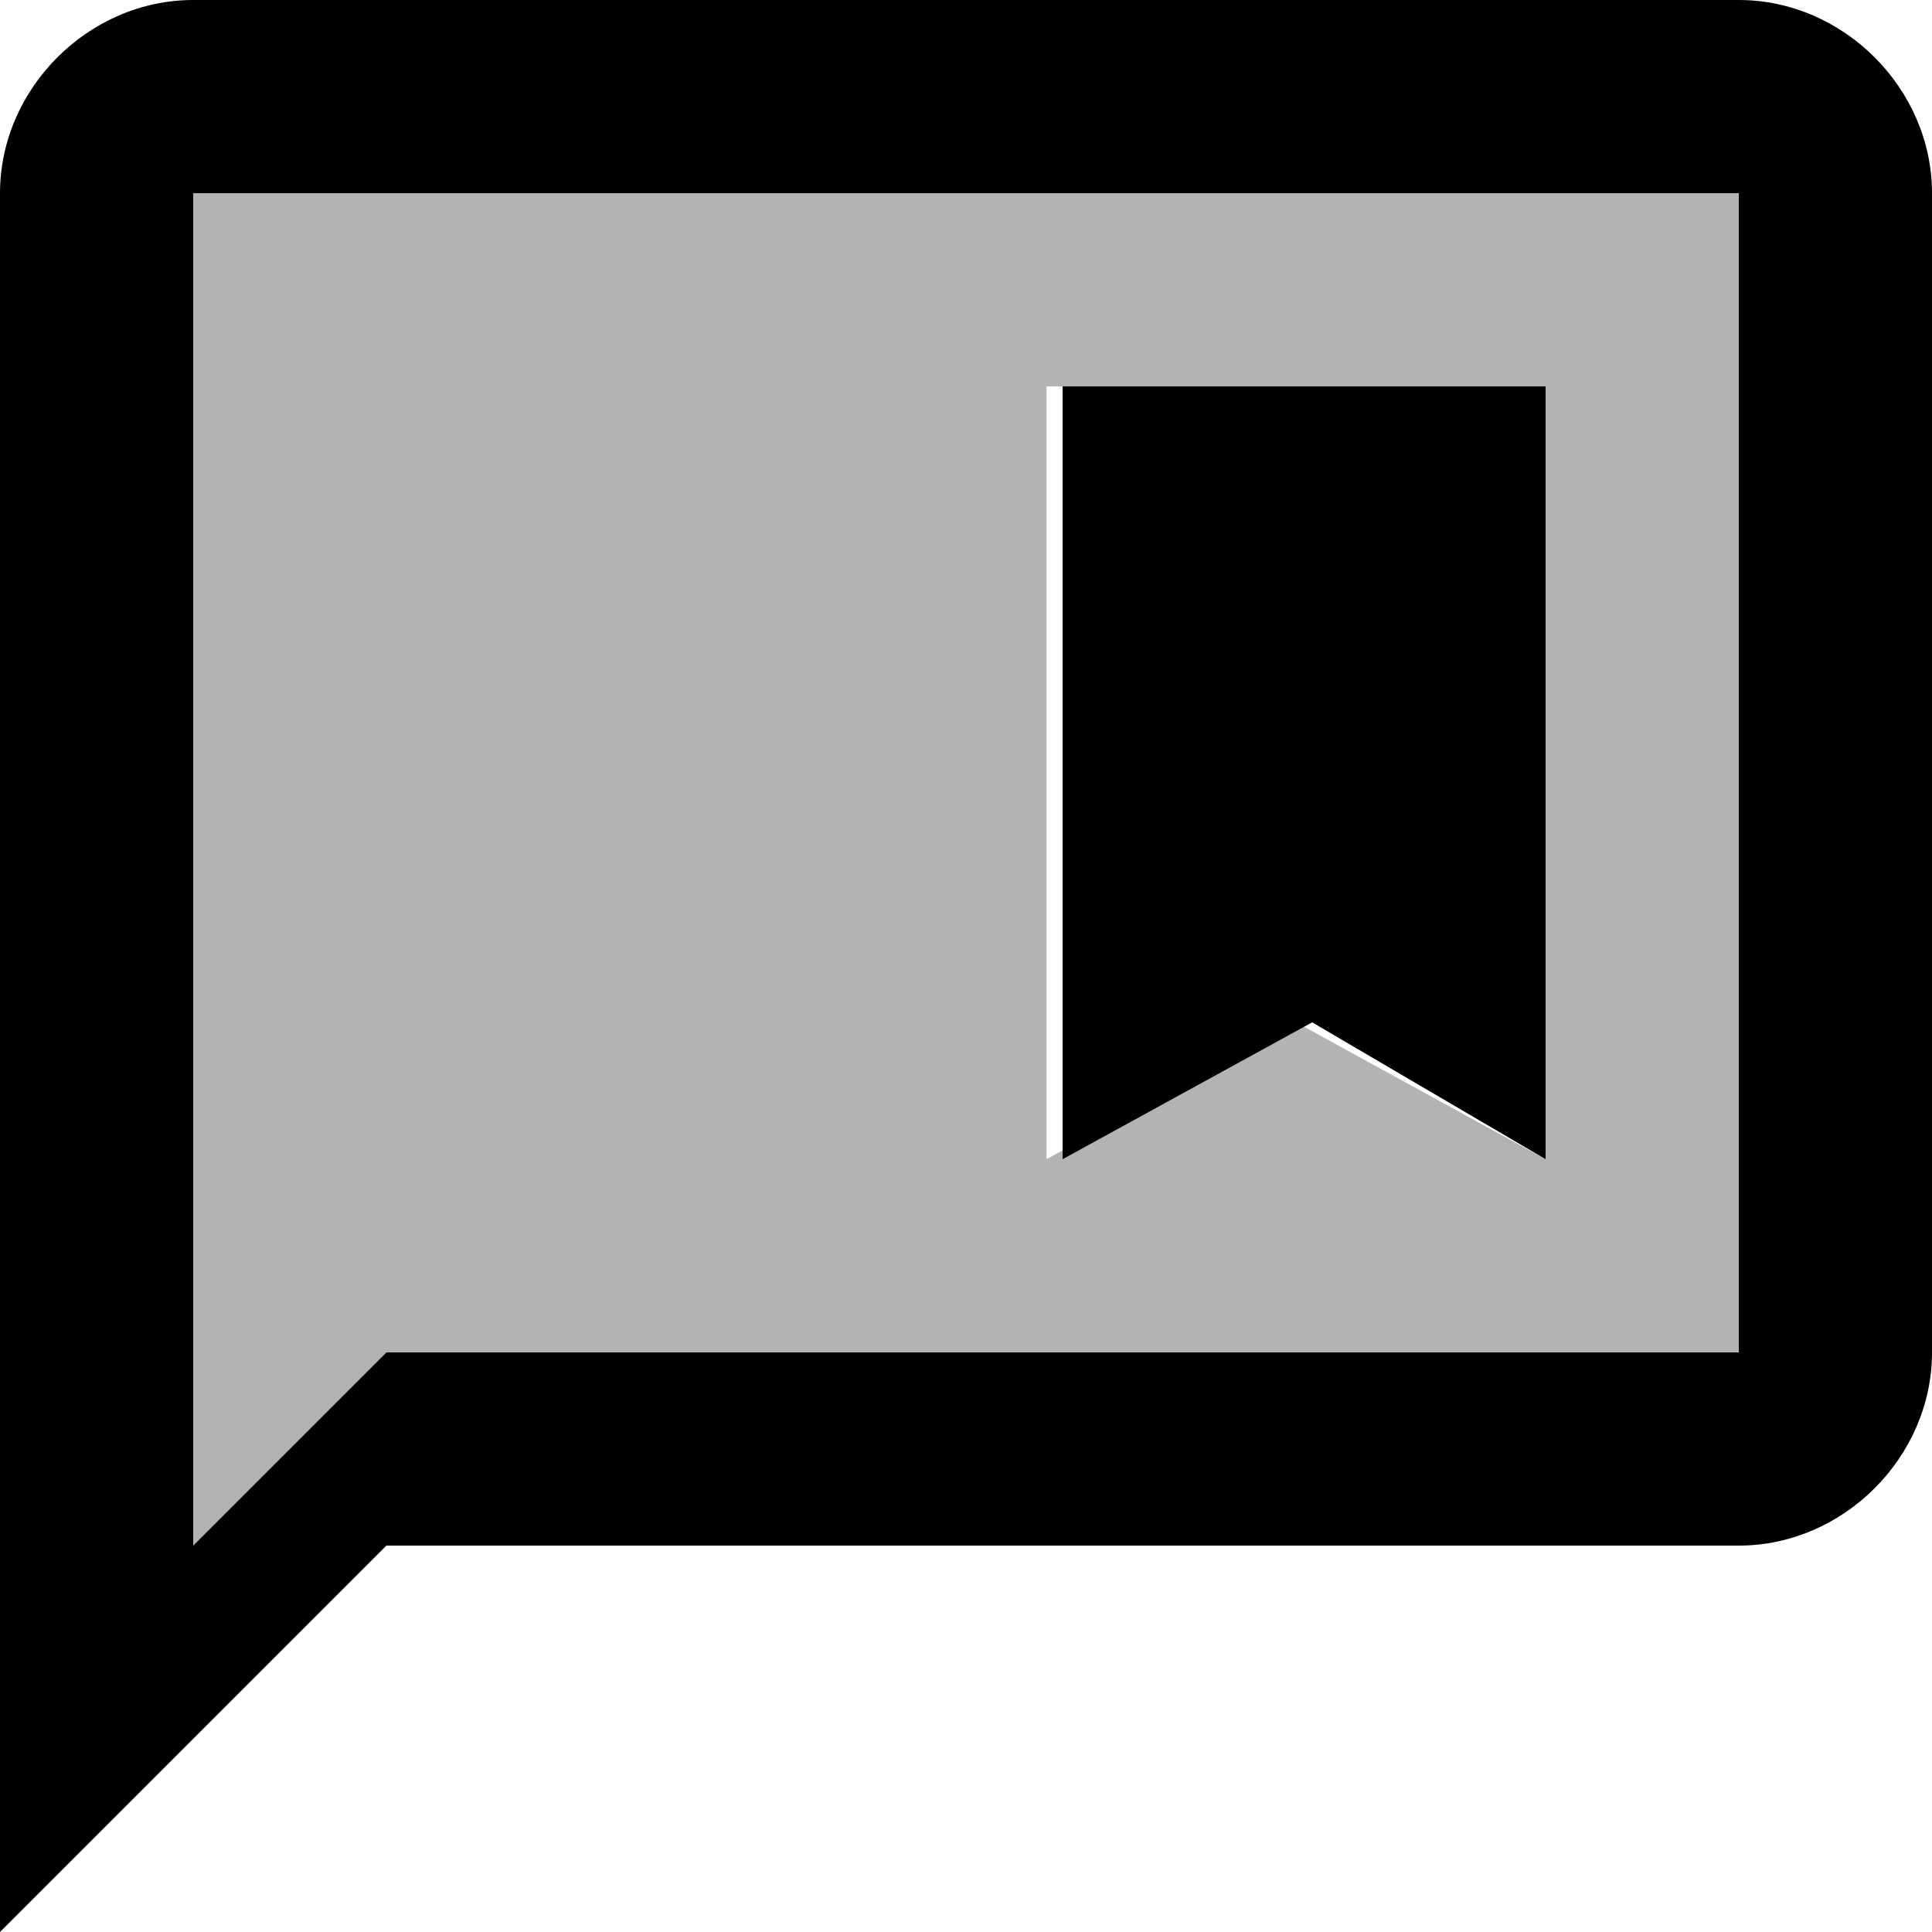
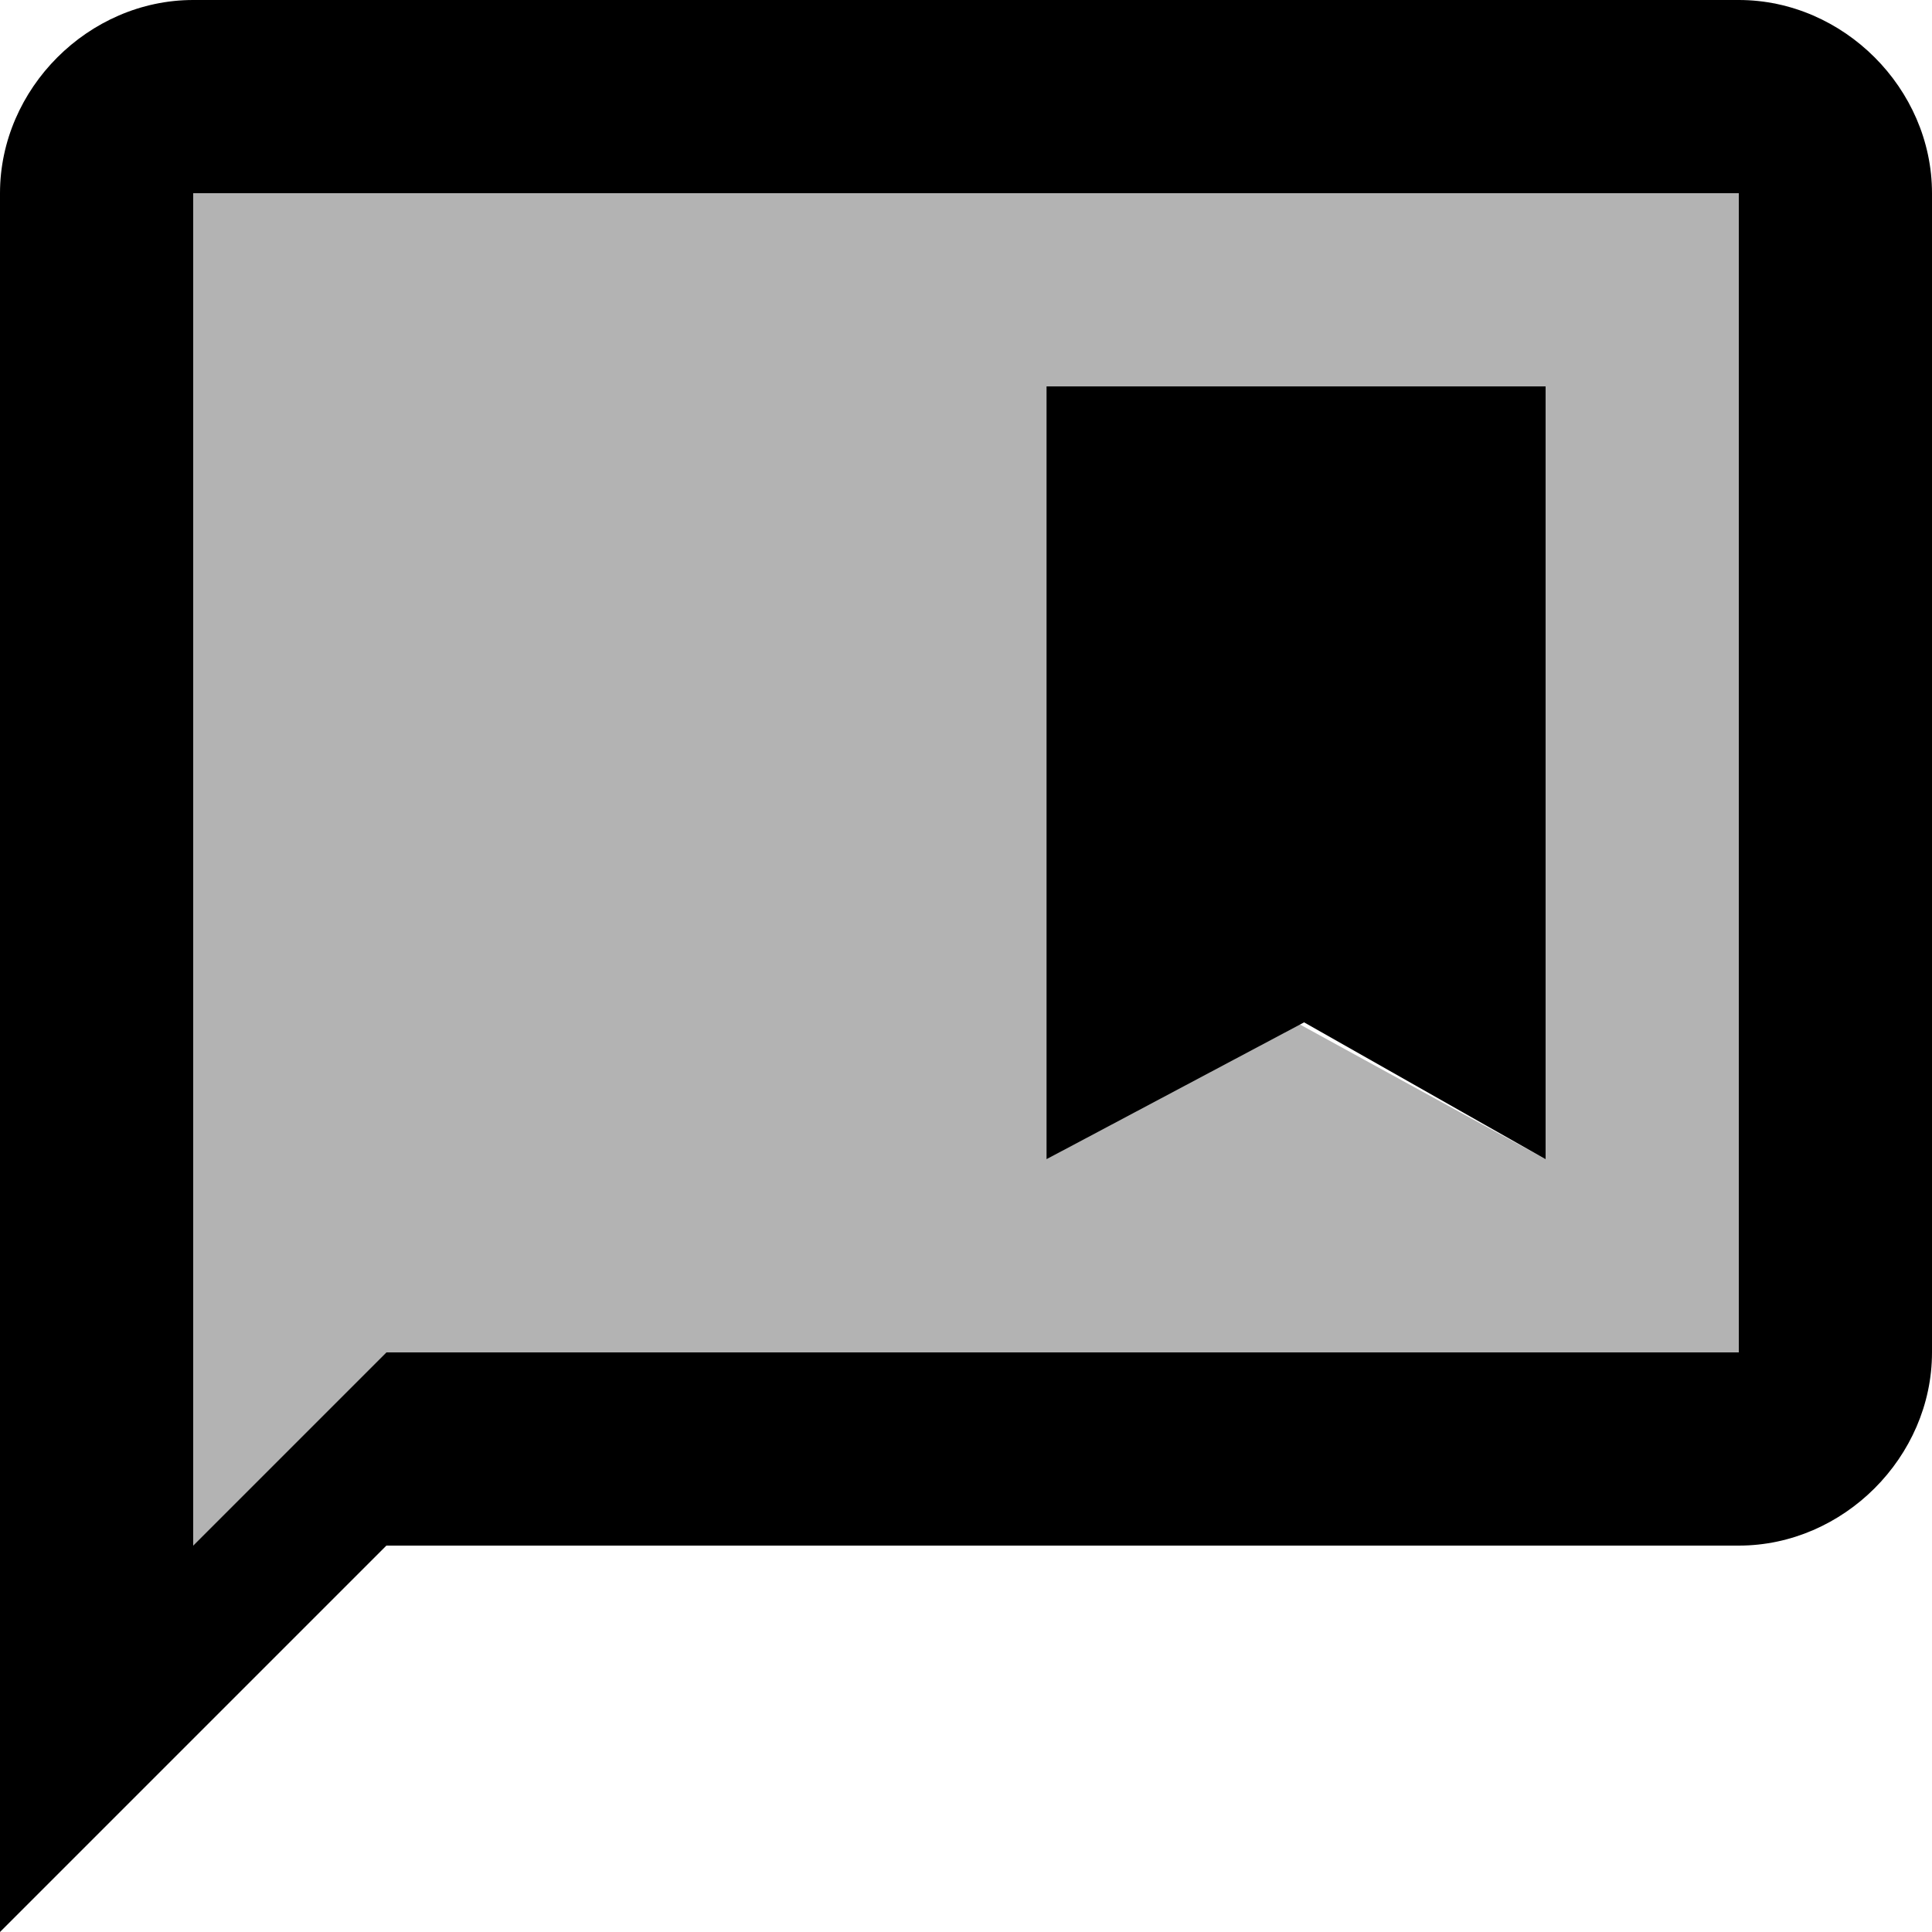
<svg id="twrp-com-goo-b-dt" viewBox="0 0 24 24">
-   <path style="opacity:0.3;" d="M2.4,19.2l2.4-2.4h16.8V2.4H2.4V19.2z M13.2,4.8h6v9.6l-3.1-1.7l-3.1,1.7V4.8H13.2z" />
-   <polygon points="19.2,14.4 19.2,4.8 13.2,4.8 13.2,14.4 16.3,12.7" />
-   <path d="M21.6,0H2.4C1.1,0,0,1.1,0,2.4V24l4.8-4.8h16.8c1.3,0,2.4-1.1,2.4-2.4V2.4C24,1.1,22.9,0,21.6,0z M21.6,16.8H4.8l-2.4,2.4V2.4h19.2C21.6,2.4,21.6,16.8,21.6,16.8z" />
+   <path style="opacity:0.3;" d="M2.4,19.2l2.4-2.4h16.8V2.4H2.4V19.2z M13.2,4.8h6v9.6l-3.1-1.7L13,14.4V4.8H13.2z" />
+   <polygon points="19.2,14.4 19.2,4.8 13,4.8 13,14.4 16.2,12.7" />
+   <path d="M21.6,0H2.4C1.1,0,0,1.1,0,2.4V24l4.8-4.8h16.8c1.3,0,2.4-1.1,2.4-2.4V2.4C24,1.1,22.9,0,21.6,0z M21.6,16.8H4.8l-2.4,2.4V2.4h19.2V16.8z" />
</svg>
